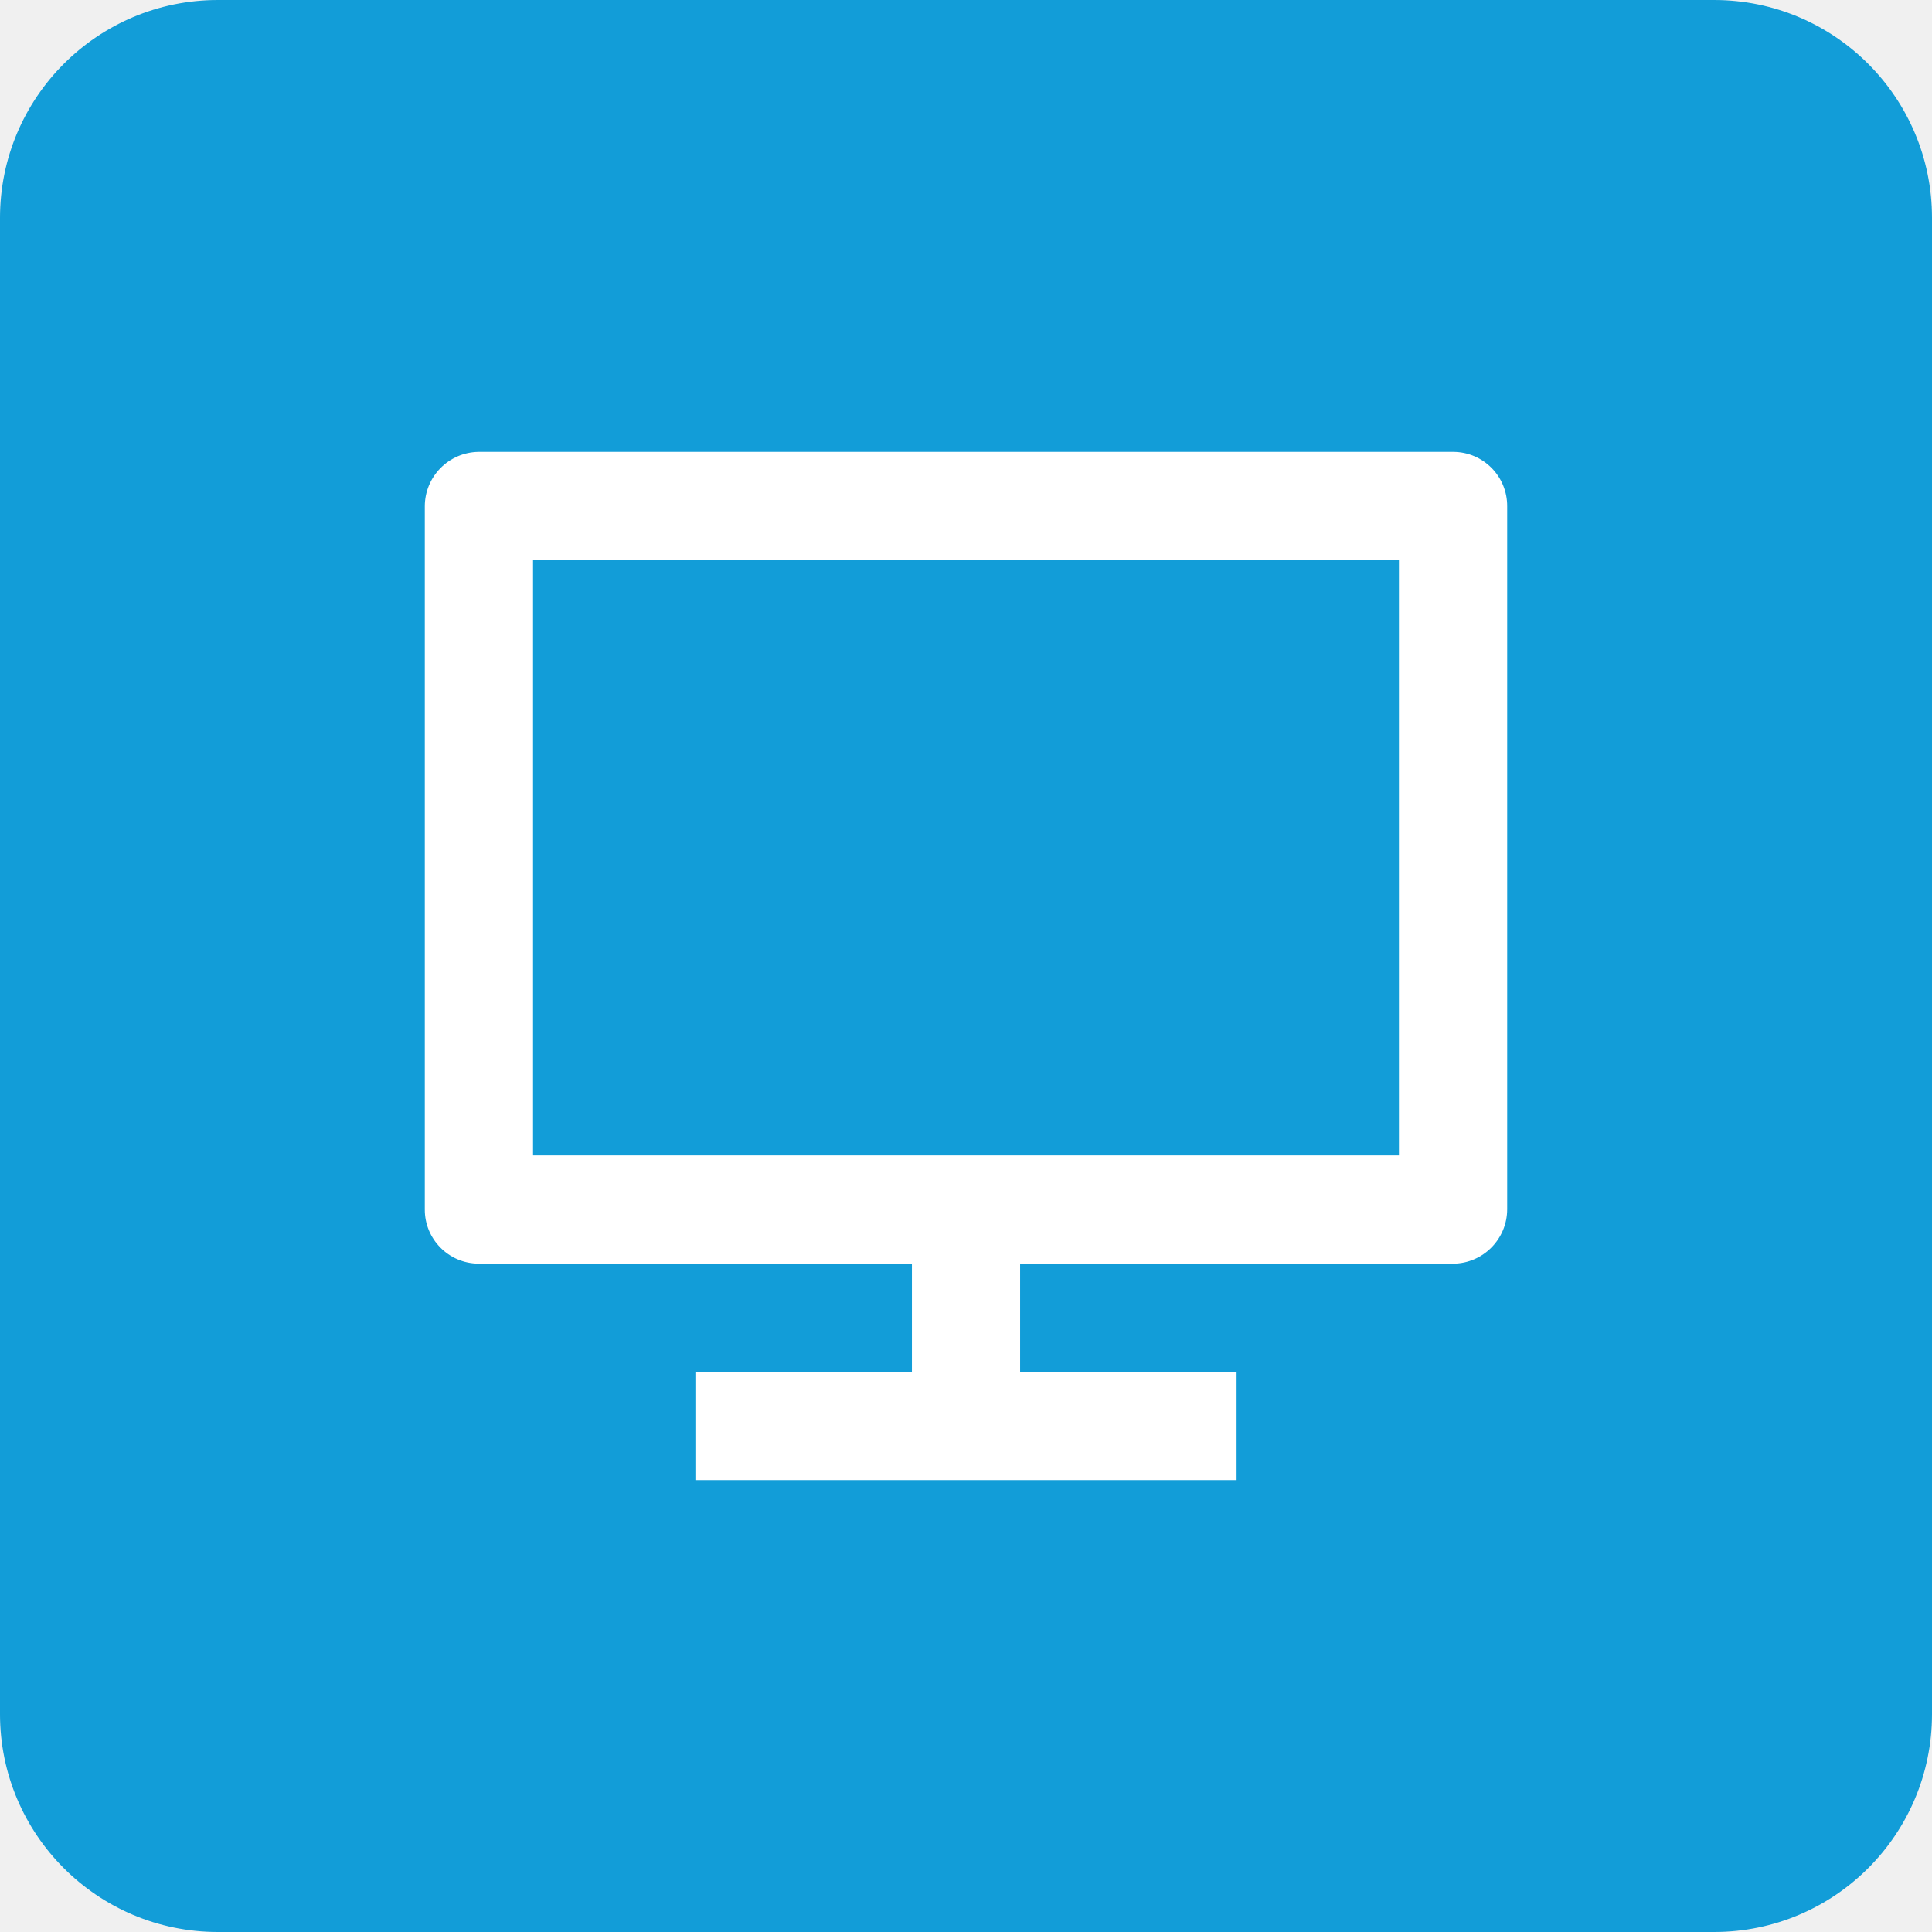
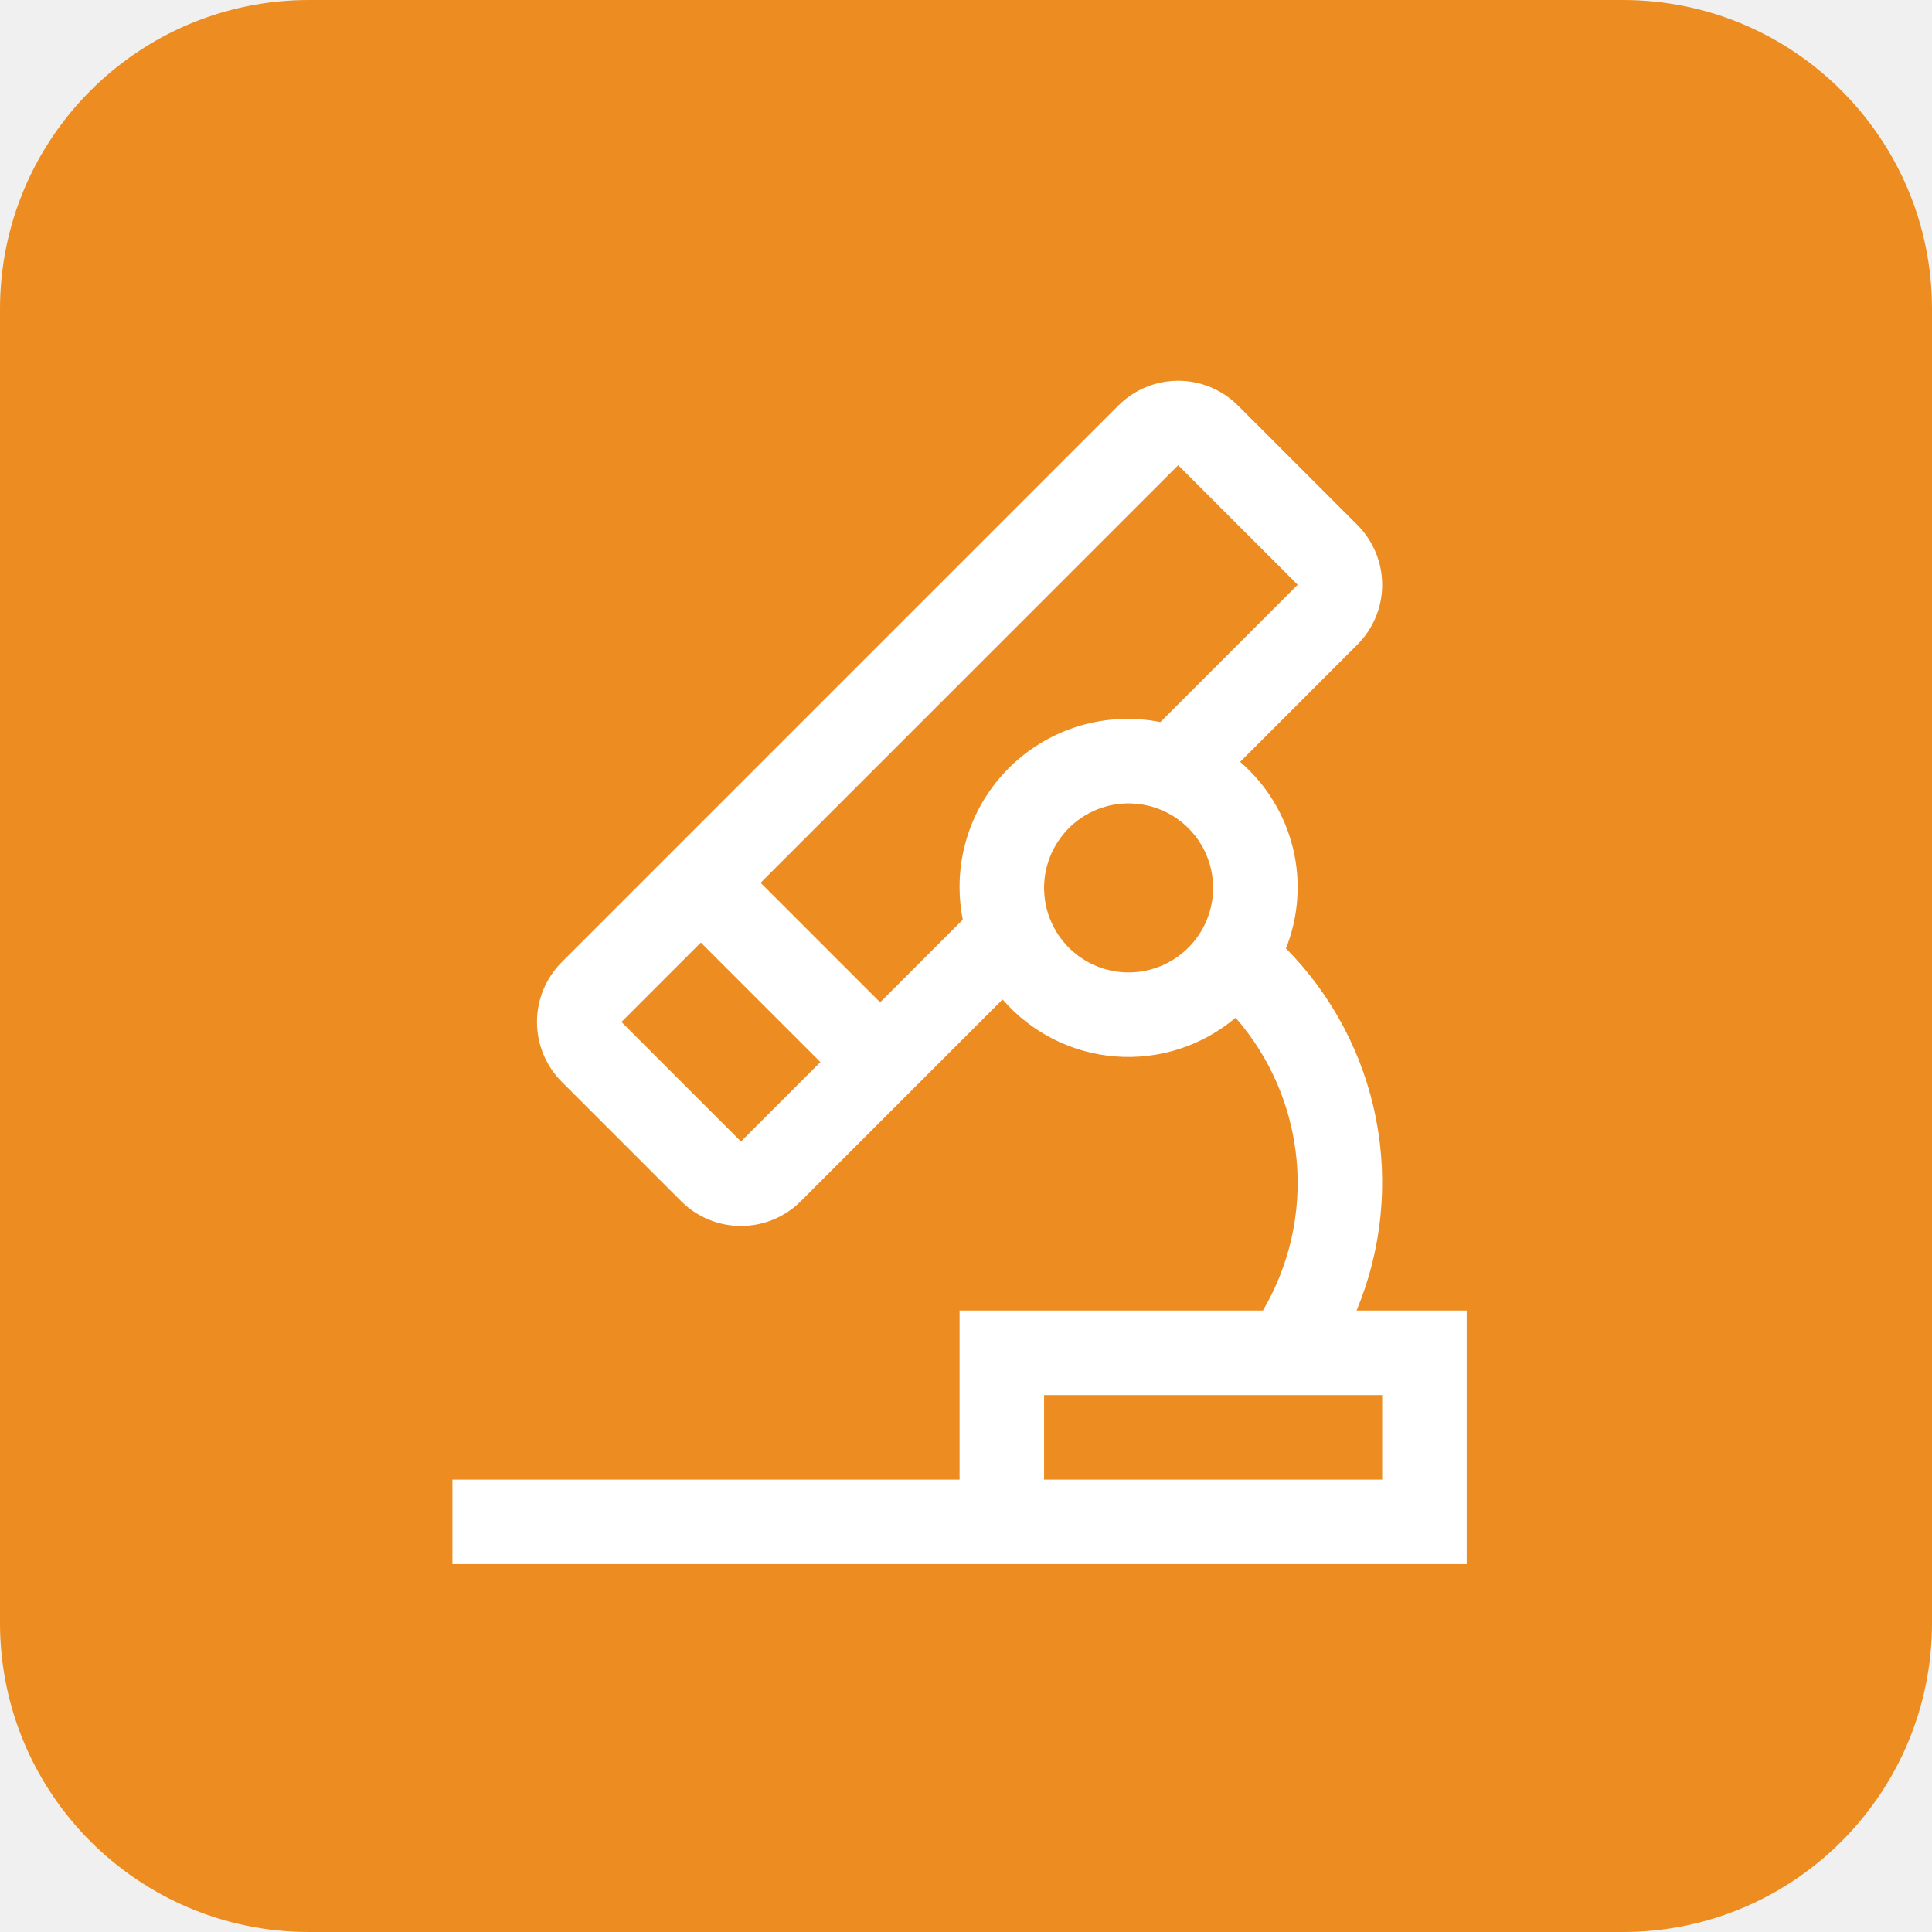
- <svg xmlns="http://www.w3.org/2000/svg" id="Layer_1" data-name="Layer 1" viewBox="0 0 200.095 200.095">
+ <svg xmlns="http://www.w3.org/2000/svg" width="62" height="62" viewBox="0 0 150 150" fill="none">
+   <rect width="150" height="150" rx="24" fill="#ED8C20" />
+   <g clip-path="url(#clip0_101_6)">
+     <path d="M105.325 101.75C107.285 97.045 107.81 91.866 106.835 86.864C105.86 81.861 103.427 77.259 99.843 73.635C100.829 71.15 101.017 68.42 100.379 65.825C99.741 63.229 98.31 60.896 96.285 59.151L105.393 50.043C106.622 48.811 107.312 47.142 107.312 45.402C107.312 43.663 106.622 41.993 105.393 40.762L96.113 31.482C94.882 30.253 93.213 29.562 91.473 29.562C89.733 29.562 88.064 30.253 86.832 31.482L43.61 74.704C42.381 75.936 41.691 77.604 41.691 79.344C41.691 81.084 42.381 82.753 43.61 83.985L52.89 93.265C54.122 94.494 55.791 95.184 57.531 95.184C59.271 95.184 60.94 94.494 62.171 93.265L77.839 77.596C80.061 80.166 83.206 81.757 86.594 82.023C89.981 82.289 93.336 81.208 95.931 79.015C98.629 82.101 100.285 85.959 100.666 90.04C101.046 94.121 100.131 98.218 98.051 101.75H74.5V114.875H35.125V121.438H113.875V101.75H105.325ZM57.53 88.625L48.25 79.344L54.414 73.18L63.695 82.46L57.53 88.625ZM74.5 68.938C74.505 69.766 74.588 70.593 74.75 71.406L68.335 77.82L59.054 68.54L91.473 36.121L100.753 45.401L90.093 56.062C88.195 55.685 86.236 55.735 84.359 56.208C82.482 56.682 80.734 57.567 79.241 58.799C77.748 60.032 76.548 61.581 75.728 63.334C74.908 65.088 74.489 67.002 74.5 68.938ZM87.625 75.5C86.327 75.5 85.058 75.115 83.979 74.394C82.9 73.673 82.059 72.648 81.562 71.449C81.065 70.25 80.935 68.93 81.189 67.657C81.442 66.384 82.067 65.215 82.985 64.297C83.902 63.379 85.072 62.754 86.345 62.501C87.618 62.248 88.937 62.378 90.136 62.874C91.335 63.371 92.36 64.212 93.082 65.292C93.803 66.371 94.188 67.64 94.188 68.938C94.186 70.677 93.493 72.345 92.263 73.576C91.033 74.806 89.365 75.498 87.625 75.5ZM107.312 114.875H81.062V108.313H107.312V114.875Z" fill="white" />
+   </g>
  <defs>
-     <style>.cls-1{fill:#129dd8;}.cls-2{fill:#fff;}</style>
+     <clipPath id="clip0_101_6">
+       <rect width="105" height="105" fill="white" transform="translate(22 23)" />
+     </clipPath>
  </defs>
-   <rect class="cls-1" width="200.095" height="200.095" rx="22.565" ry="22.565" />
-   <path class="cls-2" d="M55.16,119.618h89.68V57.962H55.16v61.655Zm50.445,11.21v11.21h22.42v11.21H71.975v-11.21H94.4v-11.21H49.51a5.594,5.594,0,0,1-5.56-5.627V52.4a5.643,5.643,0,0,1,5.56-5.644H150.49a5.6,5.6,0,0,1,5.56,5.644v72.787a5.643,5.643,0,0,1-5.56,5.644H105.605Z" transform="translate(0.047 0.047)" />
</svg>
